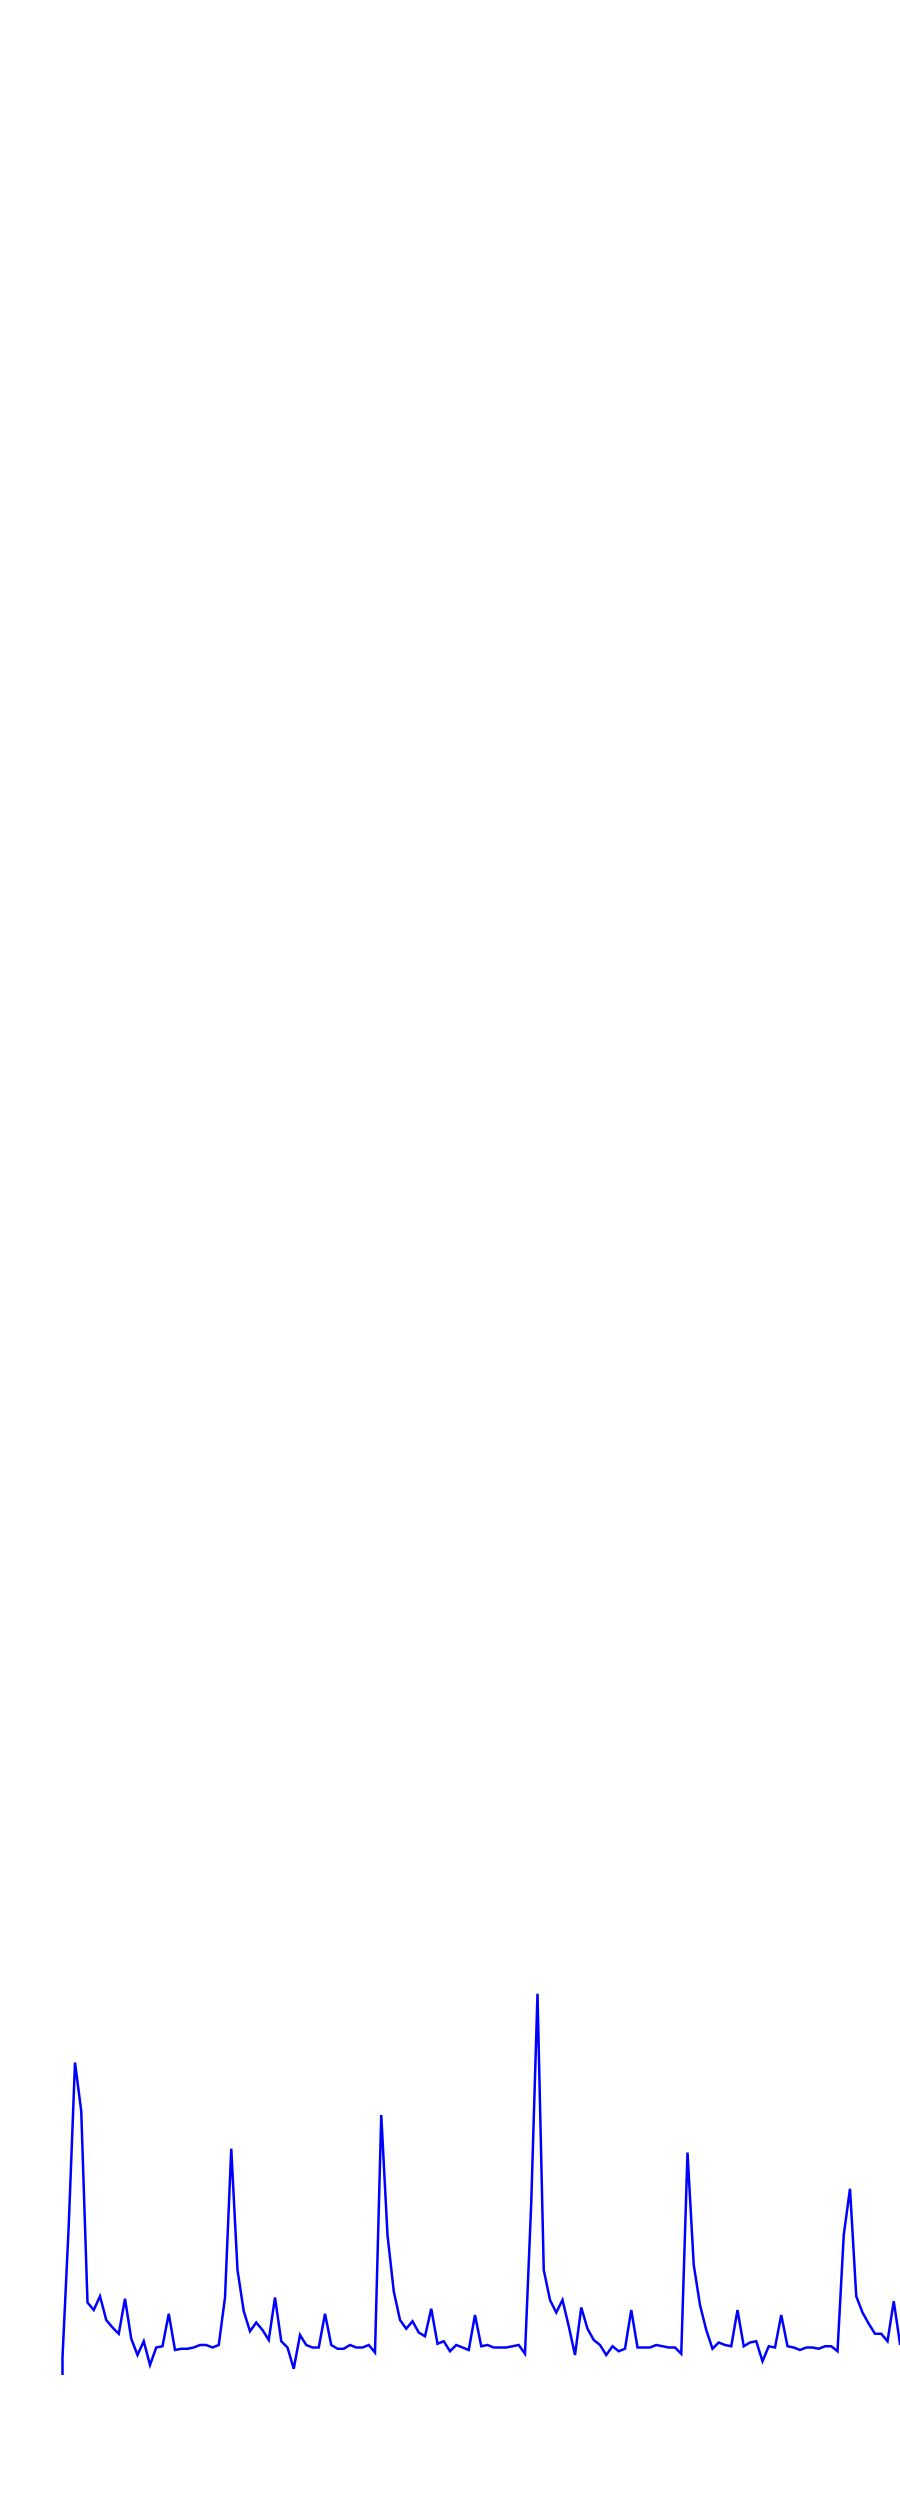
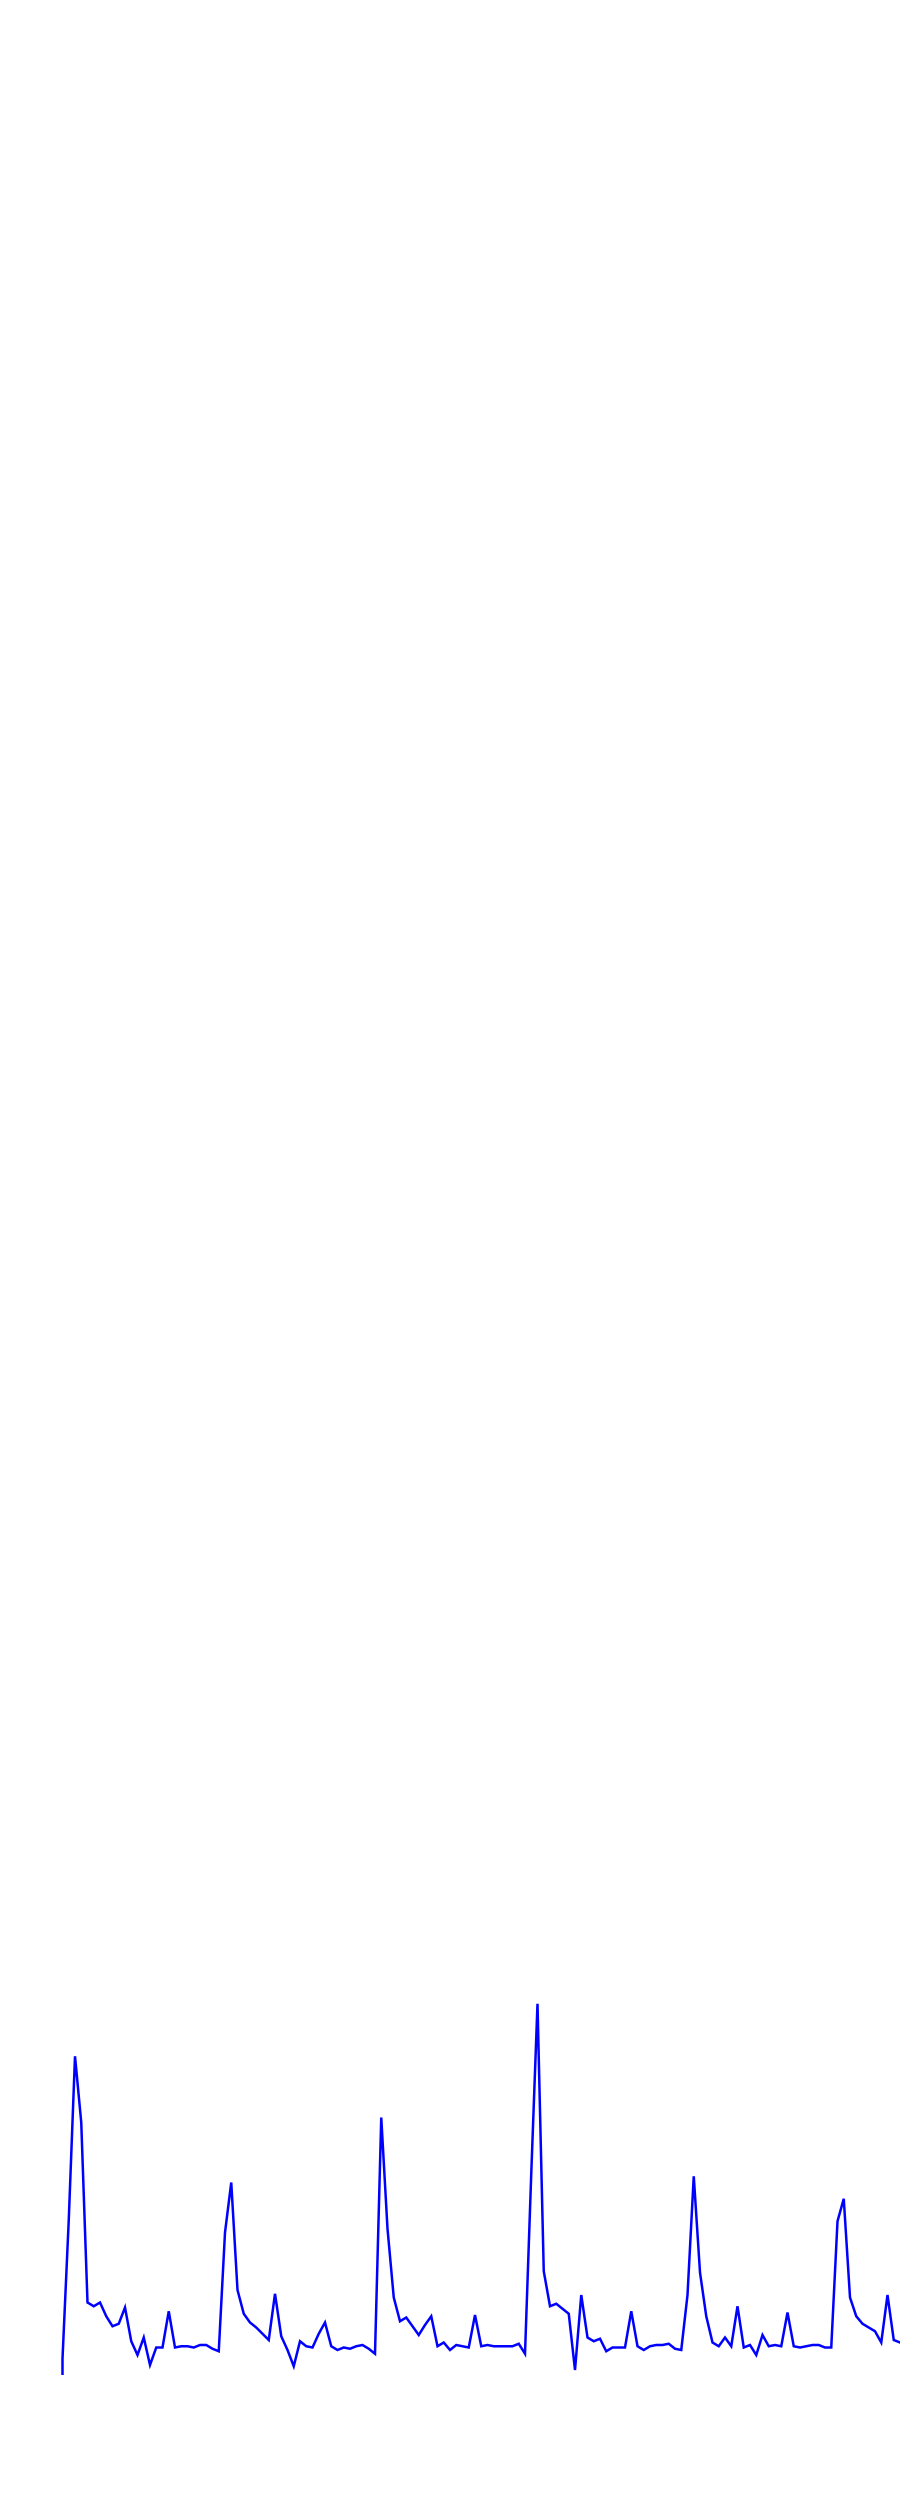
<svg xmlns="http://www.w3.org/2000/svg" width="720" height="2000">
-   <path fill="none" stroke="blue" stroke-width="2" d="M50,1900 L50,1886 L55,1780 L60,1650 L65,1689 L70,1842 L75,1848 L80,1837 L85,1856 L90,1862 L95,1867 L100,1839 L105,1871 L110,1884 L115,1873 L120,1892 L125,1878 L130,1877 L135,1851 L140,1880 L145,1879 L150,1879 L155,1878 L160,1876 L165,1876 L170,1878 L175,1876 L180,1838 L185,1719 L190,1816 L195,1849 L200,1865 L205,1858 L210,1864 L215,1872 L220,1838 L225,1873 L230,1878 L235,1895 L240,1868 L245,1876 L250,1878 L255,1878 L260,1851 L265,1876 L270,1879 L275,1879 L280,1876 L285,1878 L290,1878 L295,1876 L300,1882 L305,1692 L310,1788 L315,1833 L320,1856 L325,1863 L330,1857 L335,1866 L340,1869 L345,1847 L350,1875 L355,1873 L360,1881 L365,1876 L370,1878 L375,1880 L380,1852 L385,1877 L390,1876 L395,1878 L400,1878 L405,1878 L410,1877 L415,1876 L420,1883 L425,1762 L430,1595 L435,1816 L440,1840 L445,1850 L450,1840 L455,1861 L460,1884 L465,1846 L470,1863 L475,1872 L480,1876 L485,1884 L490,1877 L495,1881 L500,1879 L505,1848 L510,1878 L515,1878 L520,1878 L525,1876 L530,1877 L535,1878 L540,1878 L545,1883 L550,1722 L555,1812 L560,1844 L565,1864 L570,1879 L575,1874 L580,1876 L585,1877 L590,1848 L595,1877 L600,1874 L605,1873 L610,1889 L615,1877 L620,1878 L625,1852 L630,1877 L635,1878 L640,1880 L645,1878 L650,1878 L655,1879 L660,1877 L665,1877 L670,1881 L675,1788 L680,1751 L685,1837 L690,1850 L695,1859 L700,1867 L705,1867 L710,1873 L715,1841 L720,1875 L725,1874 L730,1874 L735,1885 L740,1878 L745,1879 L750,1877 L755,1858 L760,1877 L765,1878 " />
+   <path fill="none" stroke="blue" stroke-width="2" d="M50,1900 L50,1887 L55,1776 L60,1645 L65,1698 L70,1842 L75,1845 L80,1842 L85,1853 L90,1861 L95,1859 L100,1846 L105,1873 L110,1884 L115,1870 L120,1892 L125,1878 L130,1878 L135,1849 L140,1878 L145,1877 L150,1877 L155,1878 L160,1876 L165,1876 L170,1879 L175,1881 L180,1786 L185,1746 L190,1832 L195,1851 L200,1858 L205,1862 L210,1867 L215,1872 L220,1835 L225,1869 L230,1880 L235,1893 L240,1873 L245,1877 L250,1878 L255,1867 L260,1858 L265,1877 L270,1880 L275,1878 L280,1879 L285,1877 L290,1876 L295,1879 L300,1883 L305,1694 L310,1783 L315,1838 L320,1857 L325,1854 L330,1861 L335,1868 L340,1860 L345,1853 L350,1877 L355,1874 L360,1880 L365,1876 L370,1877 L375,1878 L380,1852 L385,1877 L390,1876 L395,1877 L400,1877 L405,1877 L410,1877 L415,1875 L420,1883 L425,1739 L430,1603 L435,1817 L440,1845 L445,1843 L450,1847 L455,1851 L460,1896 L465,1836 L470,1870 L475,1873 L480,1871 L485,1881 L490,1878 L495,1878 L500,1878 L505,1849 L510,1877 L515,1880 L520,1877 L525,1876 L530,1876 L535,1875 L540,1879 L545,1880 L550,1836 L555,1741 L560,1818 L565,1853 L570,1874 L575,1877 L580,1870 L585,1877 L590,1845 L595,1878 L600,1876 L605,1884 L610,1868 L615,1877 L620,1876 L625,1877 L630,1850 L635,1877 L640,1878 L645,1877 L650,1876 L655,1876 L660,1878 L665,1878 L670,1777 L675,1759 L680,1838 L685,1853 L690,1859 L695,1862 L700,1865 L705,1874 L710,1836 L715,1872 L720,1874 L725,1872 L730,1882 L735,1878 L740,1878 L745,1867 L750,1862 L755,1878 L760,1881 L765,1877 " />
</svg>
